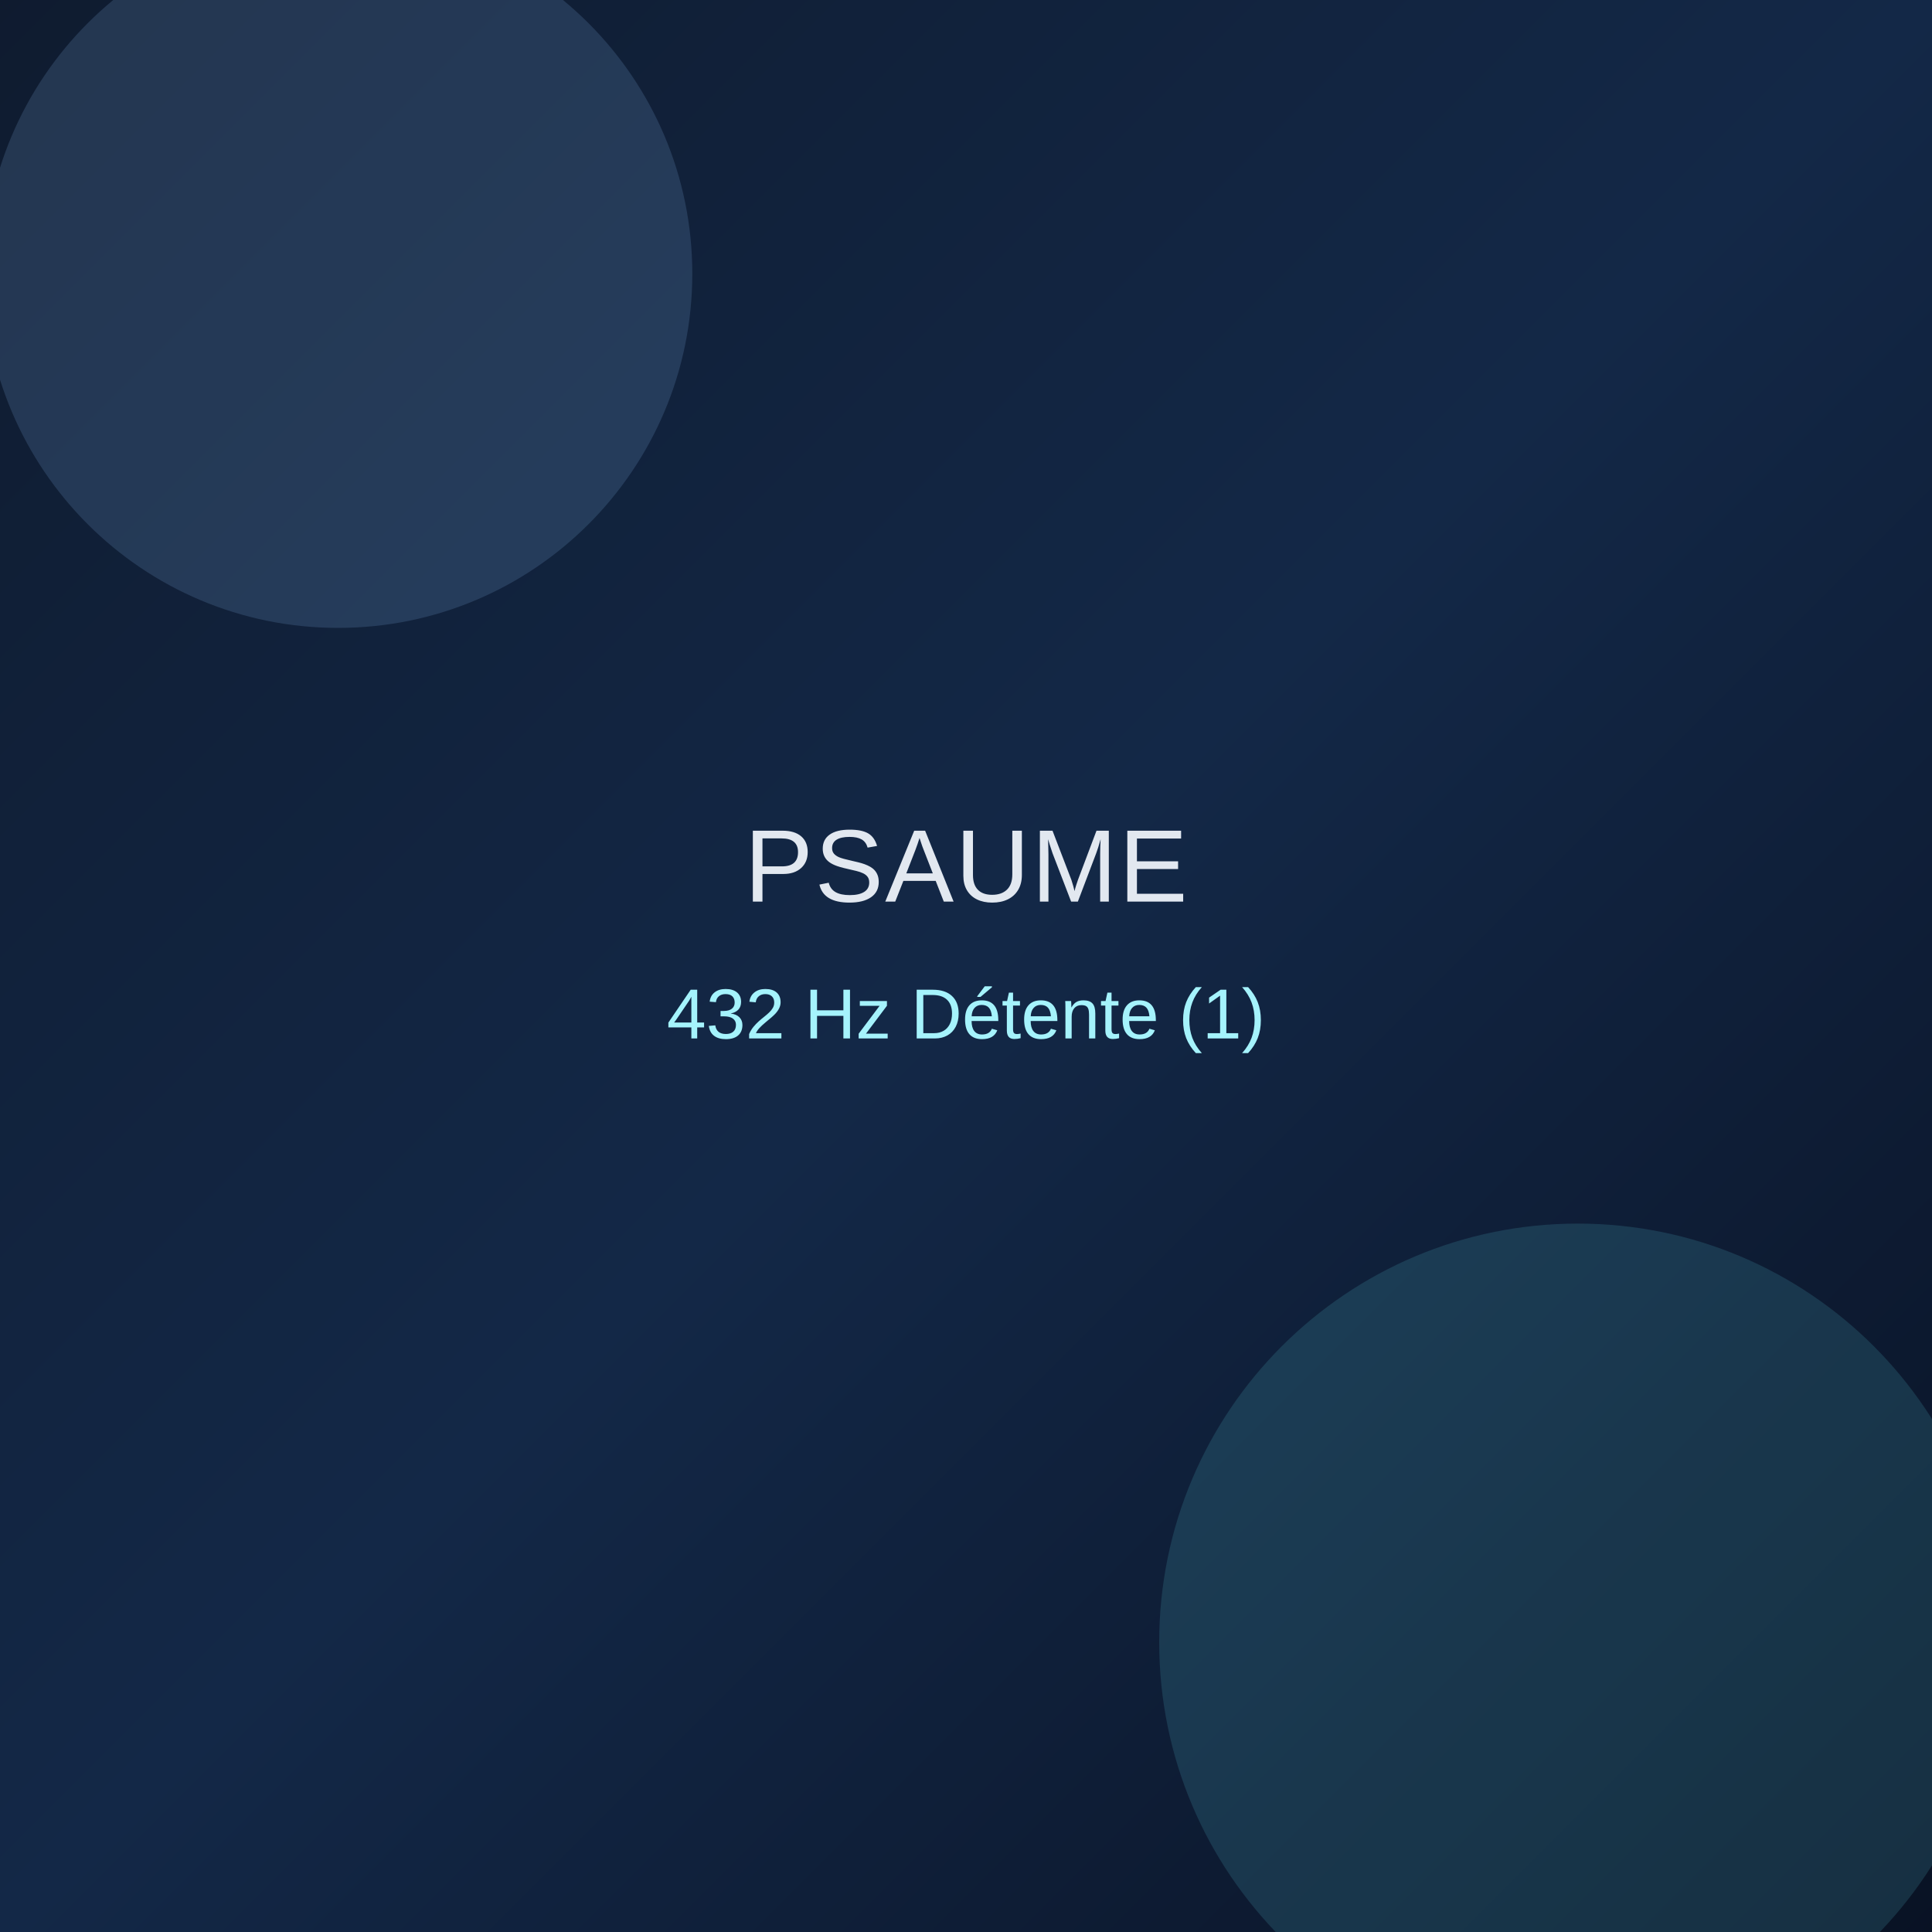
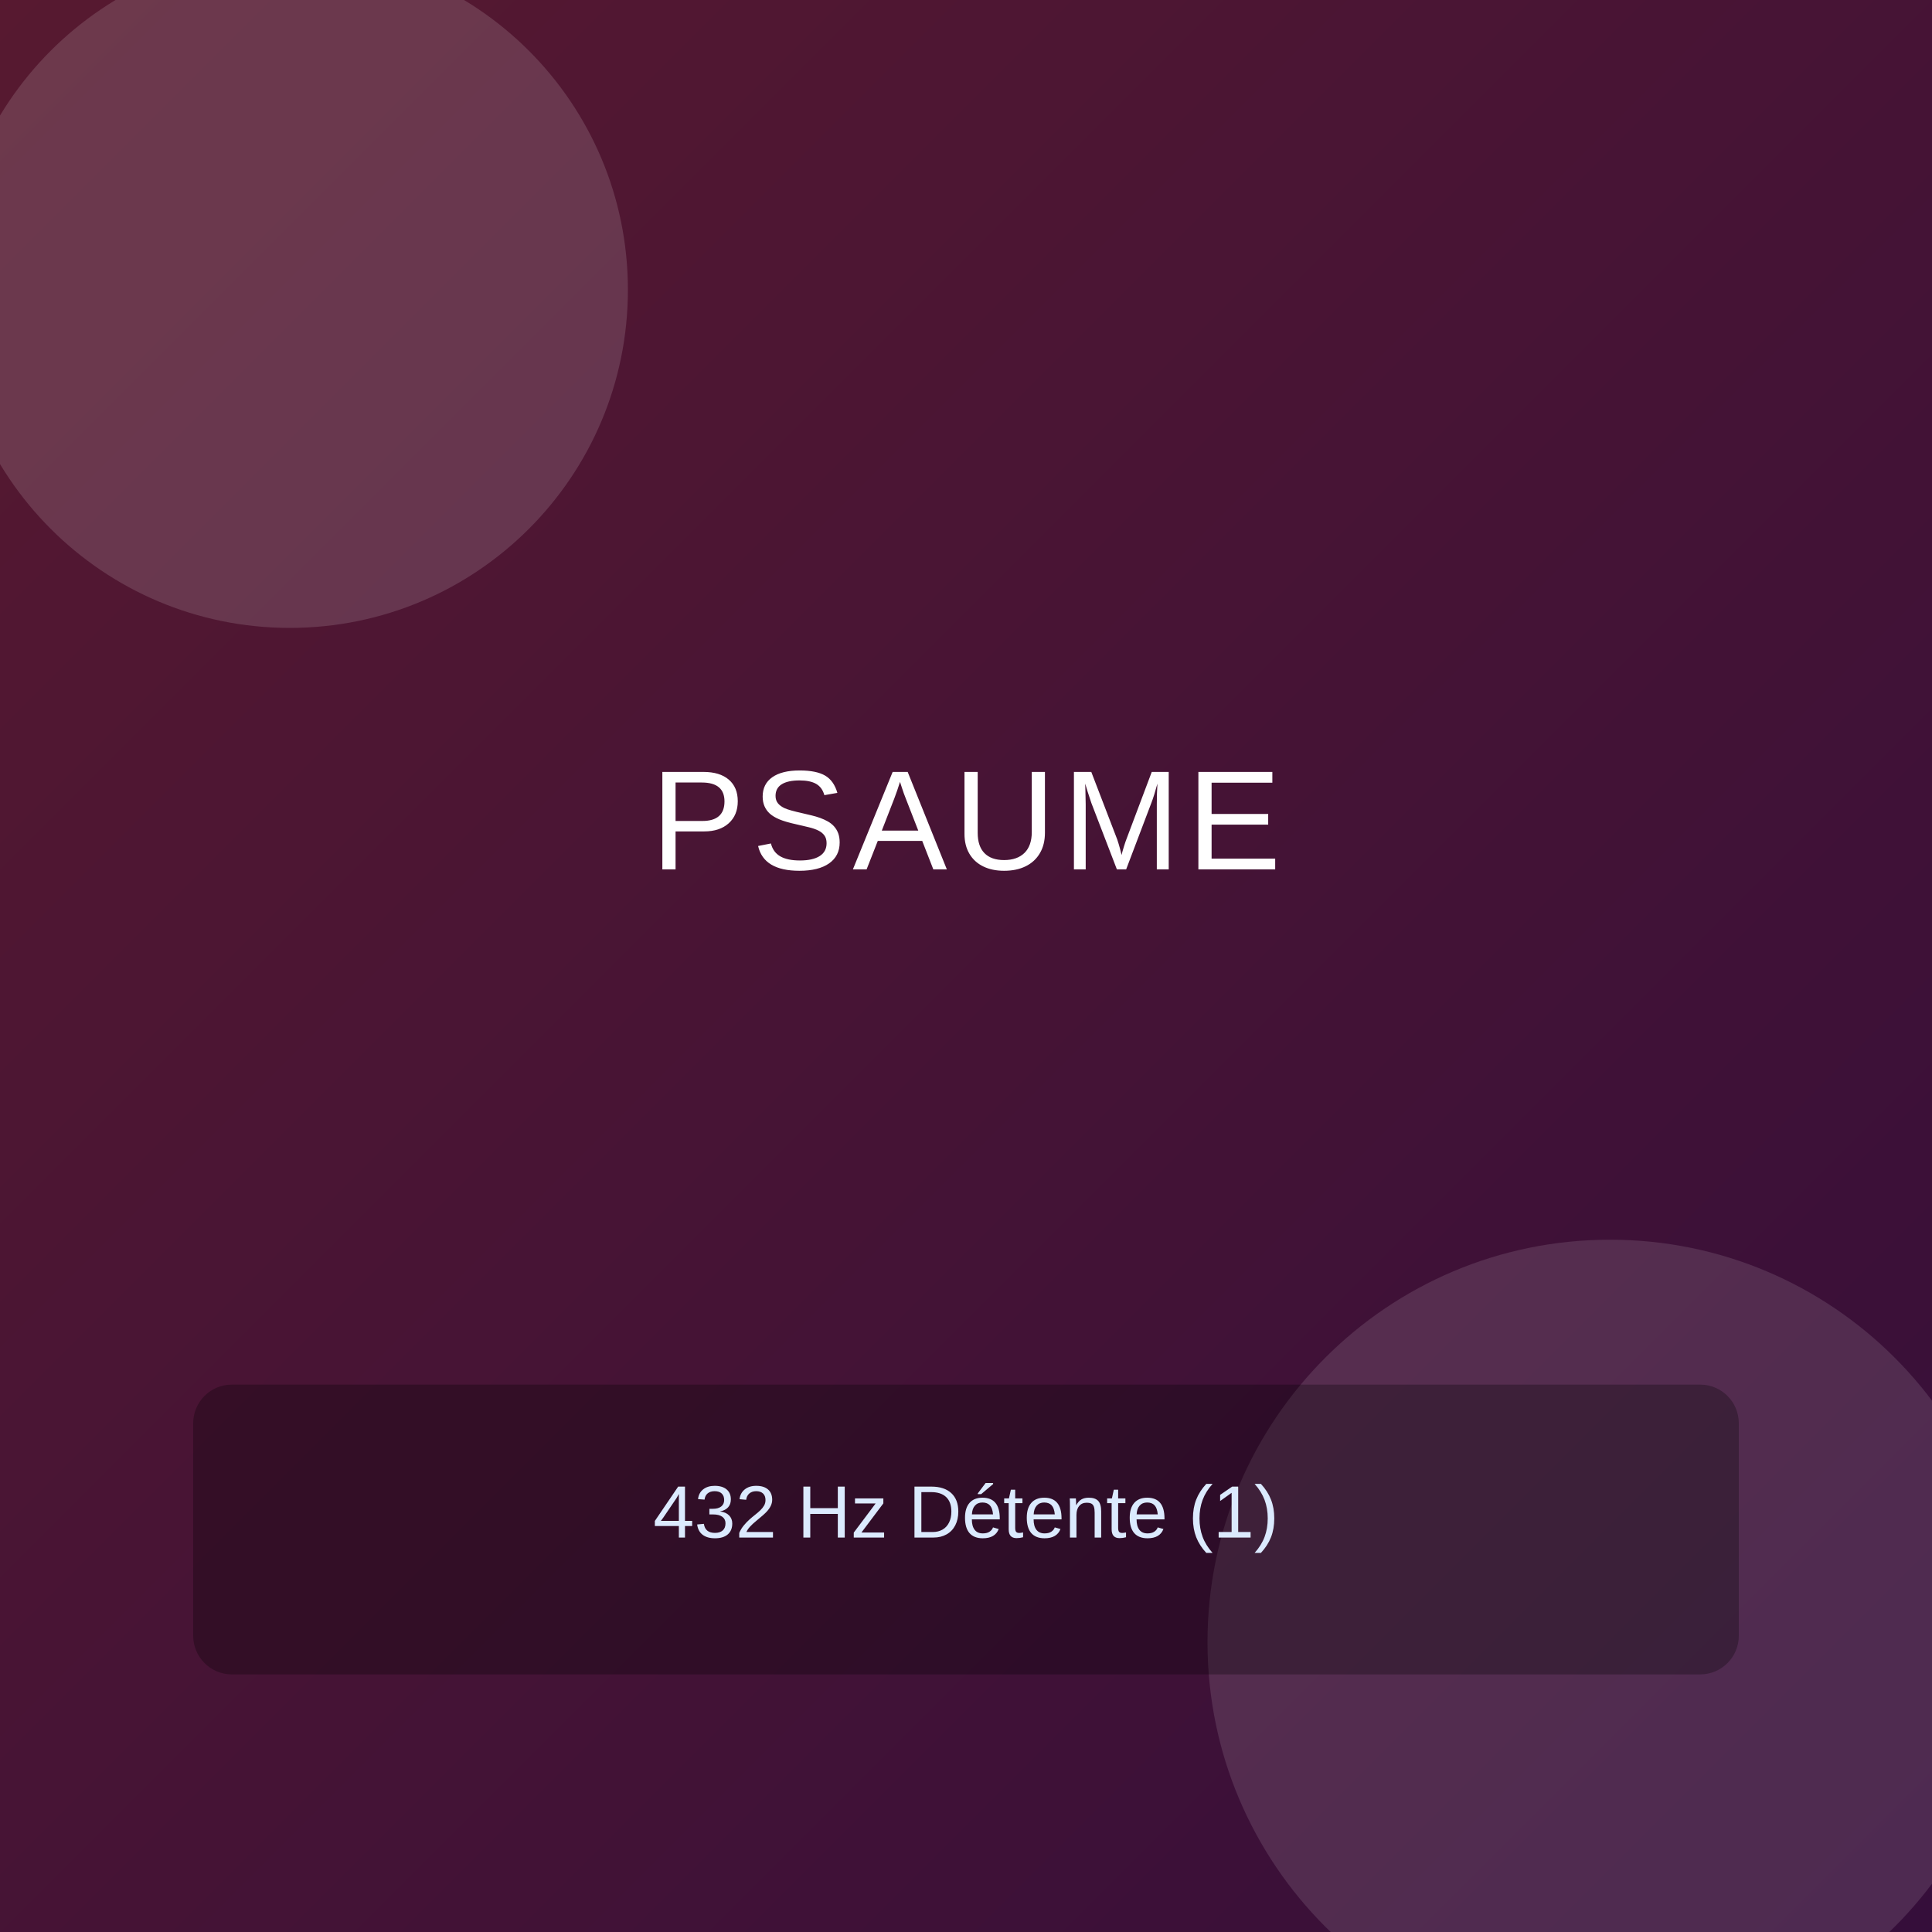
<svg xmlns="http://www.w3.org/2000/svg" width="1200" height="1200" viewBox="0 0 1200 1200">
  <defs>
    <linearGradient id="bg" x1="0" y1="0" x2="1" y2="1">
-       <stop offset="0%" stop-color="#0f1b2f" />
-       <stop offset="50%" stop-color="#132847" />
-       <stop offset="100%" stop-color="#091224" />
+       <stop offset="0%" stop-color="hsl(338, 55%, 22%)" />
+       <stop offset="100%" stop-color="hsl(294, 62%, 14%)" />
    </linearGradient>
  </defs>
  <rect width="1200" height="1200" fill="url(#bg)" />
-   <circle cx="210" cy="170" r="220" fill="#93c5fd" fill-opacity="0.16" />
-   <circle cx="980" cy="1020" r="260" fill="#67e8f9" fill-opacity="0.14" />
-   <text x="600" y="560" text-anchor="middle" fill="#e2e8f0" font-size="64" font-family="Segoe UI, Arial, sans-serif" letter-spacing="1">PSAUME</text>
-   <text x="600" y="645" text-anchor="middle" fill="#a5f3fc" font-size="44" font-family="Segoe UI, Arial, sans-serif">432 Hz Détente (1)</text>
+   <circle cx="180" cy="180" r="210" fill="white" fill-opacity="0.14" />
+   <circle cx="1000" cy="1020" r="250" fill="white" fill-opacity="0.12" />
+   <rect x="120" y="860" width="960" height="180" rx="24" fill="black" fill-opacity="0.28" />
+   <text x="600" y="540" text-anchor="middle" fill="white" font-size="88" font-family="Segoe UI, Arial, sans-serif" letter-spacing="4">PSAUME</text>
+   <text x="600" y="955" text-anchor="middle" fill="#dbeafe" font-size="46" font-family="Segoe UI, Arial, sans-serif">432 Hz Détente (1)</text>
</svg>
